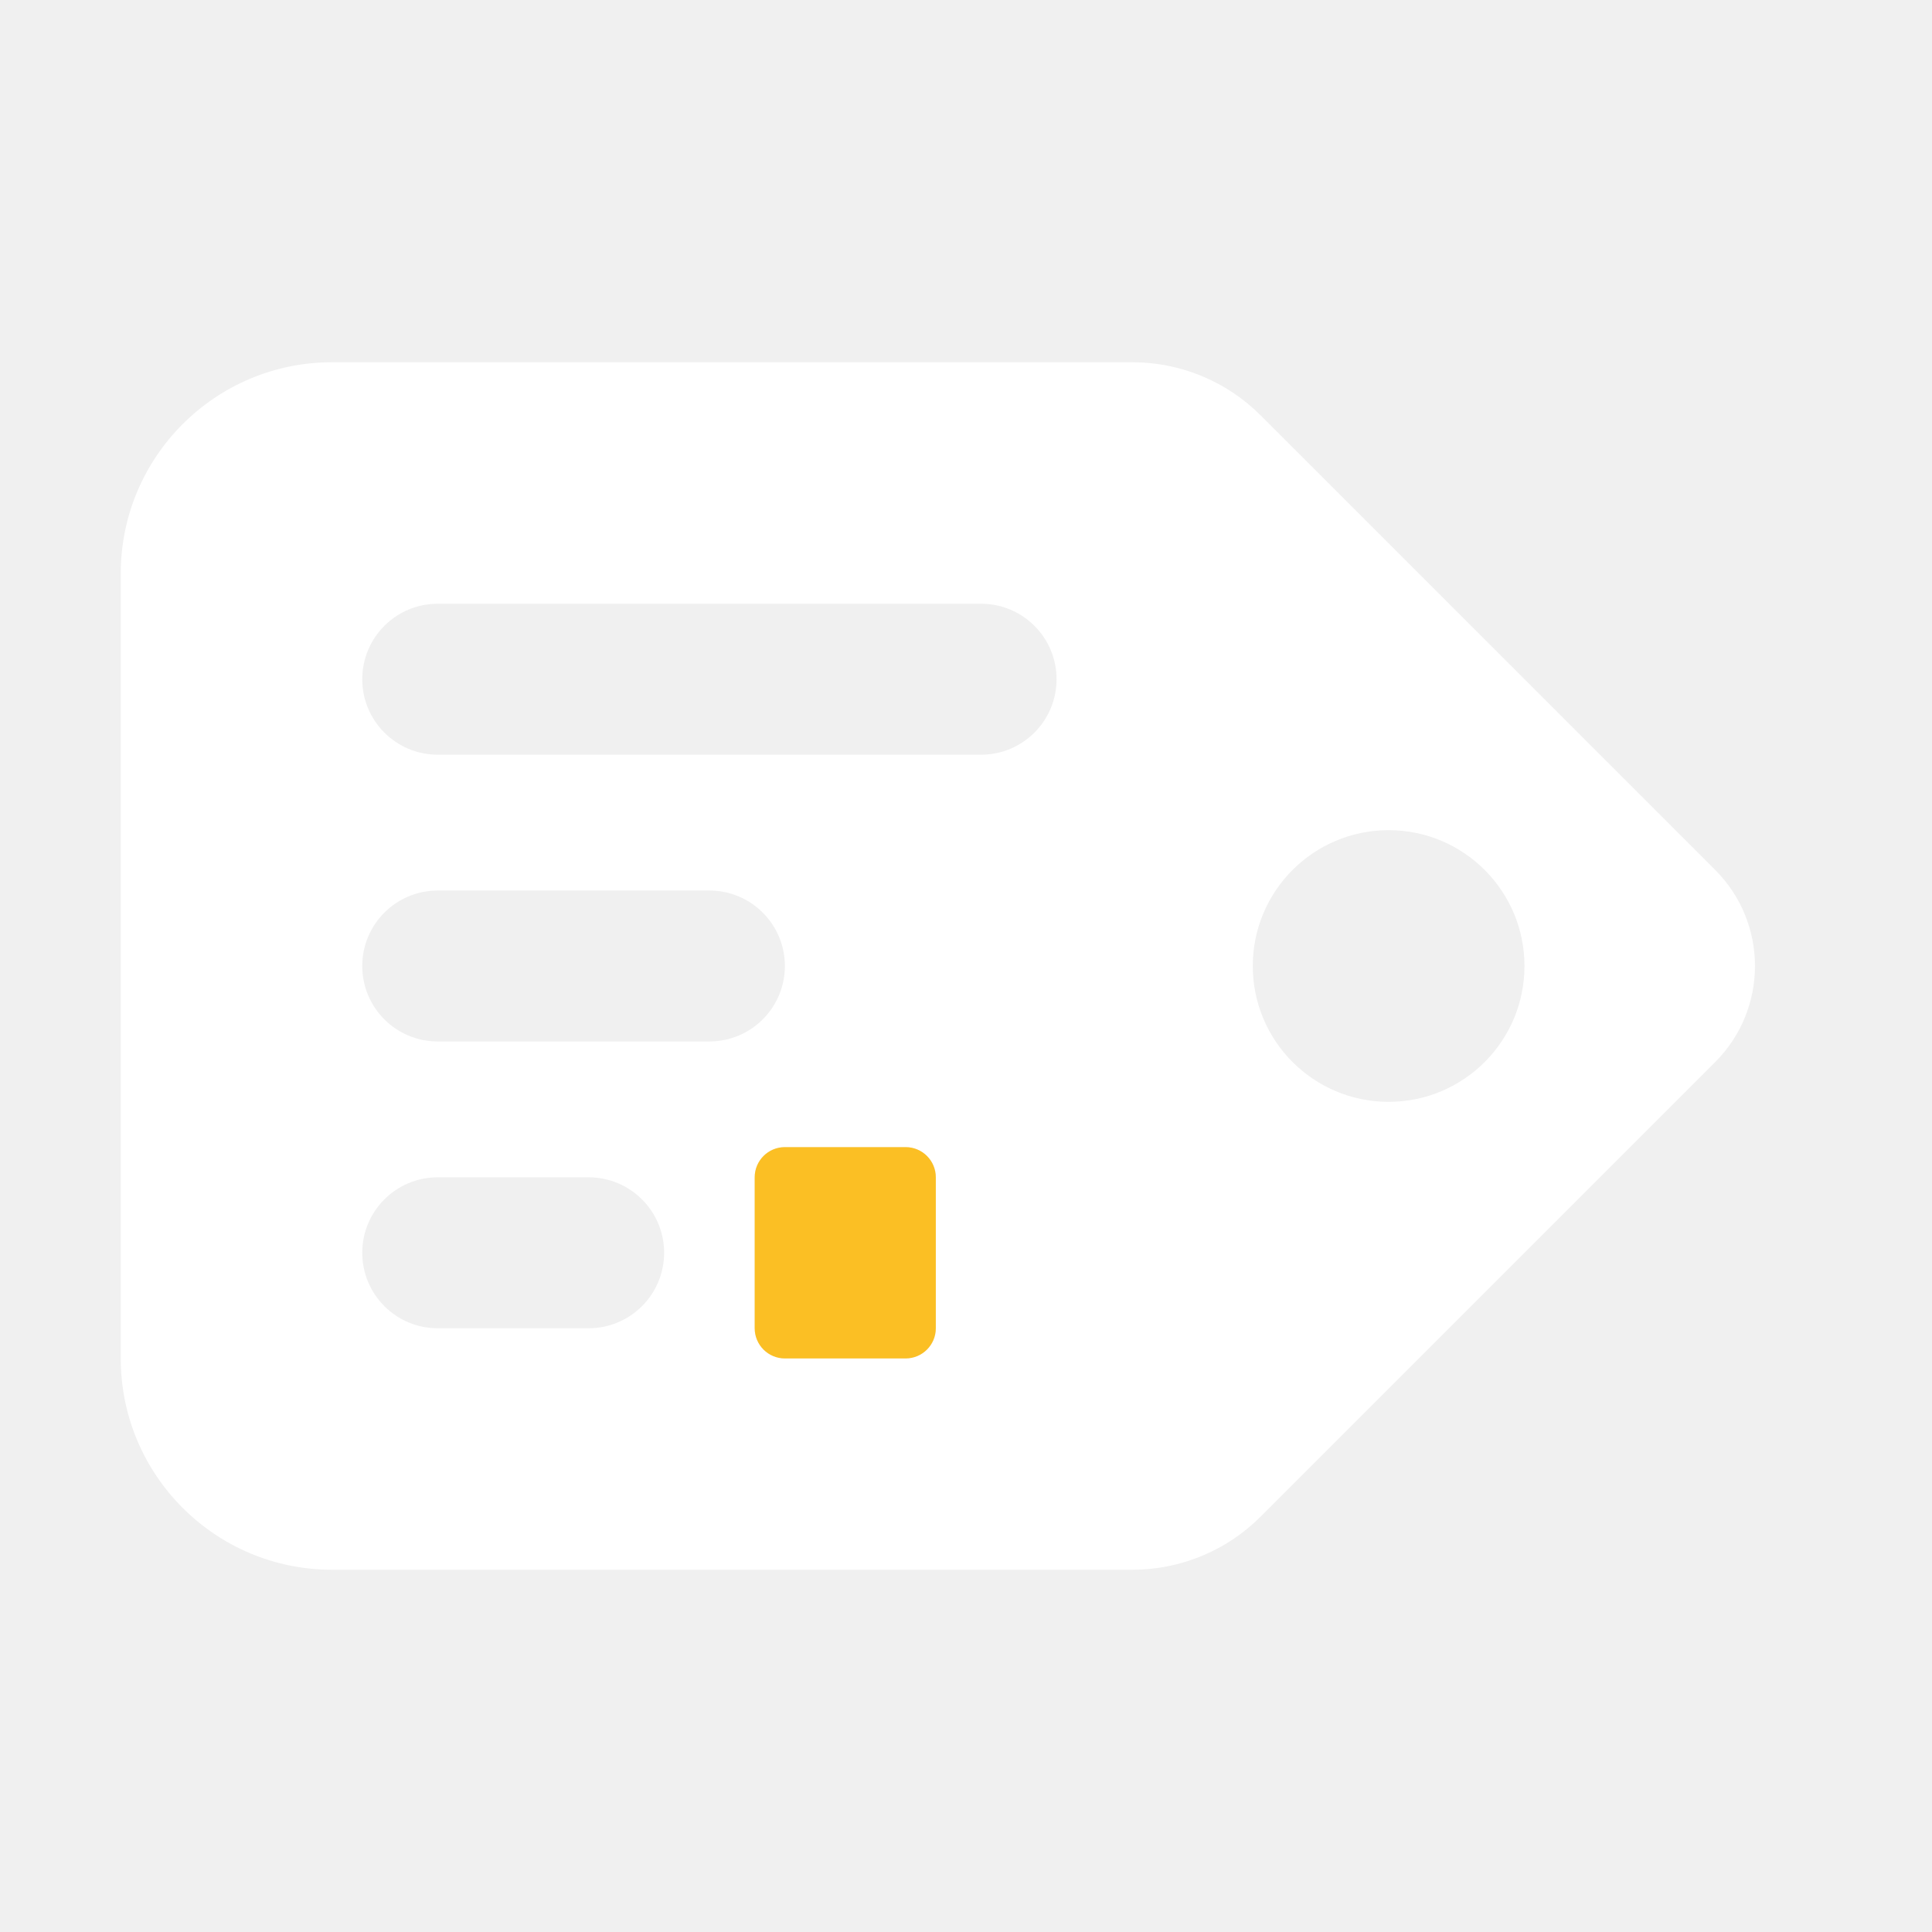
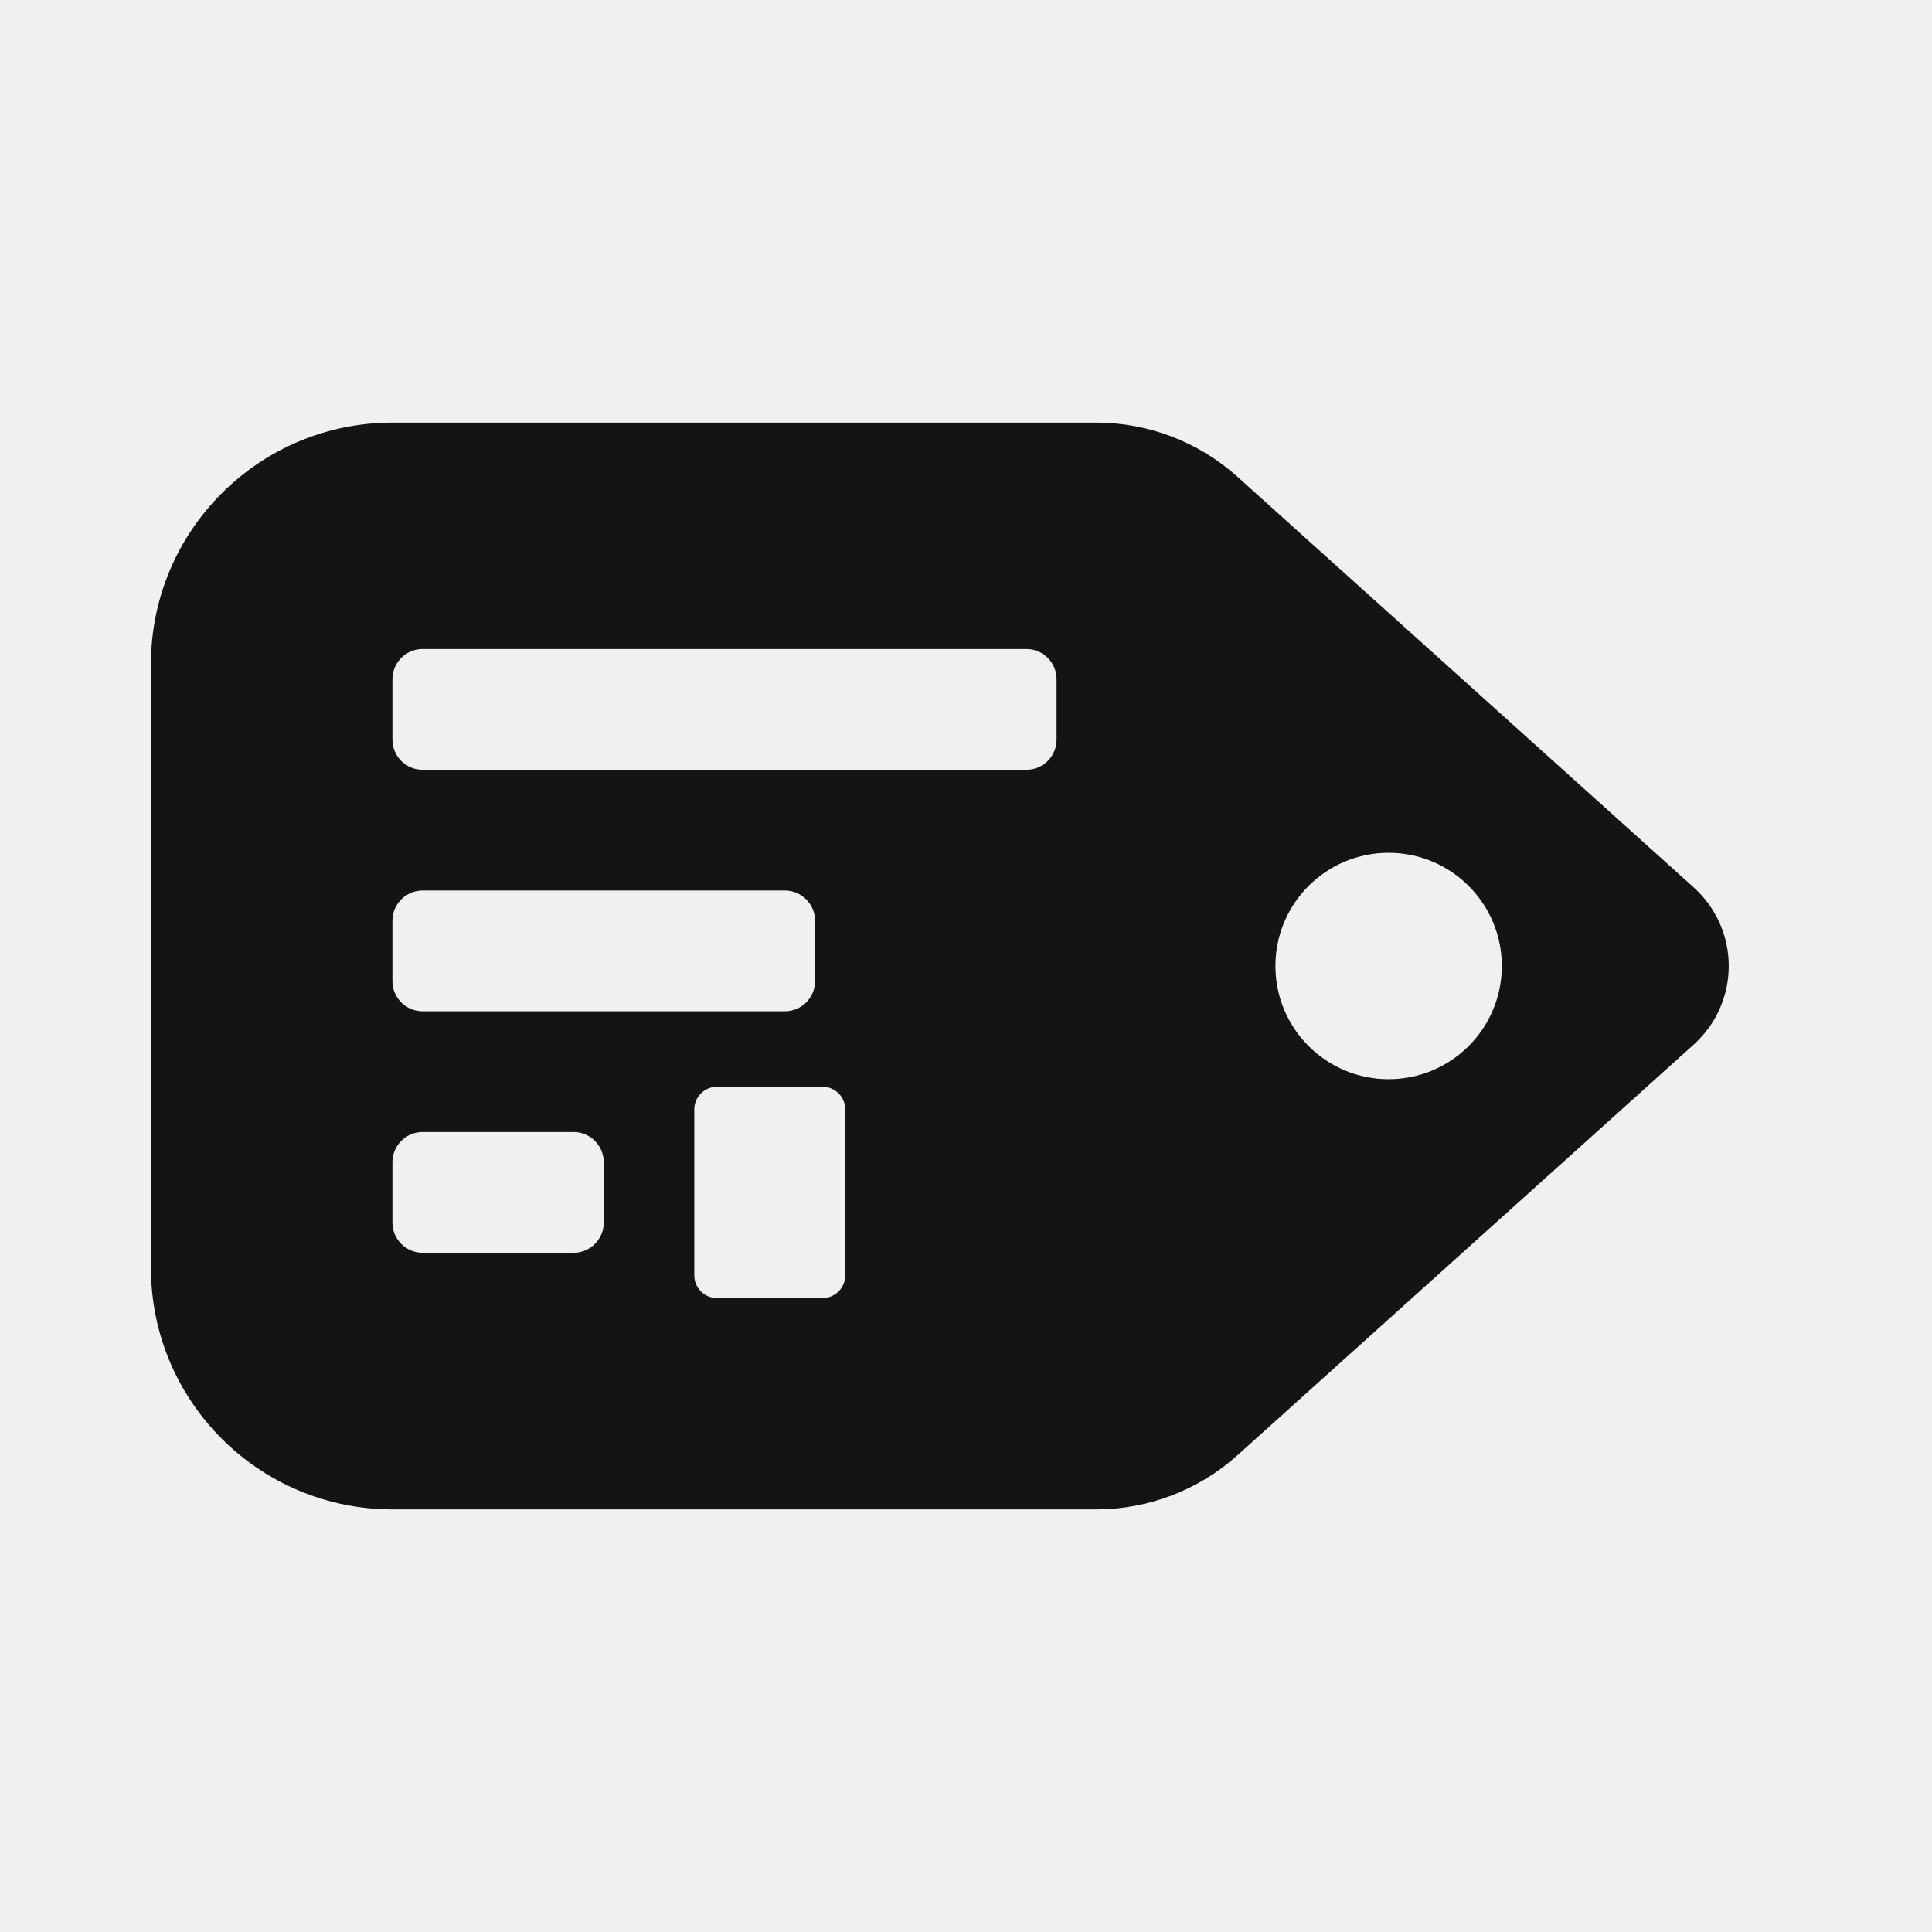
<svg xmlns="http://www.w3.org/2000/svg" viewBox="0 0 64 64" width="64" height="64" role="img" aria-label="InvenTag">
-   <path fill="#ffffff" fill-rule="evenodd" d="M11 12L37.51 12A6 6 0 0 1 41.76 13.76L56.82 28.82A4.5 4.5 0 0 1 56.82 35.18L41.76 50.24A6 6 0 0 1 37.51 52L11 52A7 7 0 0 1 4 45L4 19A7 7 0 0 1 11 12ZM14.5 20L32.5 20A2.5 2.5 0 0 1 35 22.5L35 22.5A2.5 2.5 0 0 1 32.5 25L14.5 25A2.5 2.5 0 0 1 12 22.5L12 22.5A2.5 2.5 0 0 1 14.5 20ZM14.5 29.5L23.5 29.5A2.5 2.5 0 0 1 26 32L26 32A2.5 2.5 0 0 1 23.5 34.5L14.5 34.5A2.5 2.5 0 0 1 12 32L12 32A2.5 2.5 0 0 1 14.5 29.5ZM14.5 39L19.5 39A2.5 2.5 0 0 1 22 41.5L22 41.5A2.5 2.5 0 0 1 19.5 44L14.5 44A2.5 2.5 0 0 1 12 41.5L12 41.5A2.5 2.5 0 0 1 14.5 39ZM26 38L30 38A1 1 0 0 1 31 39L31 44A1 1 0 0 1 30 45L26 45A1 1 0 0 1 25 44L25 39A1 1 0 0 1 26 38ZM50.5 32A4.5 4.5 0 1 0 41.5 32A4.5 4.5 0 1 0 50.5 32Z" />
-   <path fill="#fbbf24" d="M26 38L30 38A1 1 0 0 1 31 39L31 44A1 1 0 0 1 30 45L26 45A1 1 0 0 1 25 44L25 39A1 1 0 0 1 26 38Z" />
+   <path fill="#141413" fill-rule="evenodd" d="M13 14L36.31 14A7 7 0 0 1 41 15.8L56.11 29.4A3.5 3.5 0 0 1 56.11 34.6L41 48.2A7 7 0 0 1 36.31 50L13 50A8 8 0 0 1 5 42L5 22A8 8 0 0 1 13 14ZM14 21.5L34 21.5A1 1 0 0 1 35 22.5L35 24.5A1 1 0 0 1 34 25.5L14 25.5A1 1 0 0 1 13 24.5L13 22.5A1 1 0 0 1 14 21.5ZM14 29.5L26 29.5A1 1 0 0 1 27 30.5L27 32.5A1 1 0 0 1 26 33.5L14 33.5A1 1 0 0 1 13 32.5L13 30.5A1 1 0 0 1 14 29.5ZM14 37.5L19 37.5A1 1 0 0 1 20 38.5L20 40.5A1 1 0 0 1 19 41.5L14 41.5A1 1 0 0 1 13 40.5L13 38.5A1 1 0 0 1 14 37.5ZM23.75 36L27.25 36A0.75 0.75 0 0 1 28 36.75L28 42.25A0.75 0.75 0 0 1 27.25 43L23.75 43A0.75 0.75 0 0 1 23 42.25L23 36.75A0.75 0.75 0 0 1 23.75 36ZM49.75 32A3.75 3.75 0 1 0 42.25 32A3.75 3.75 0 1 0 49.75 32Z" />
</svg>
